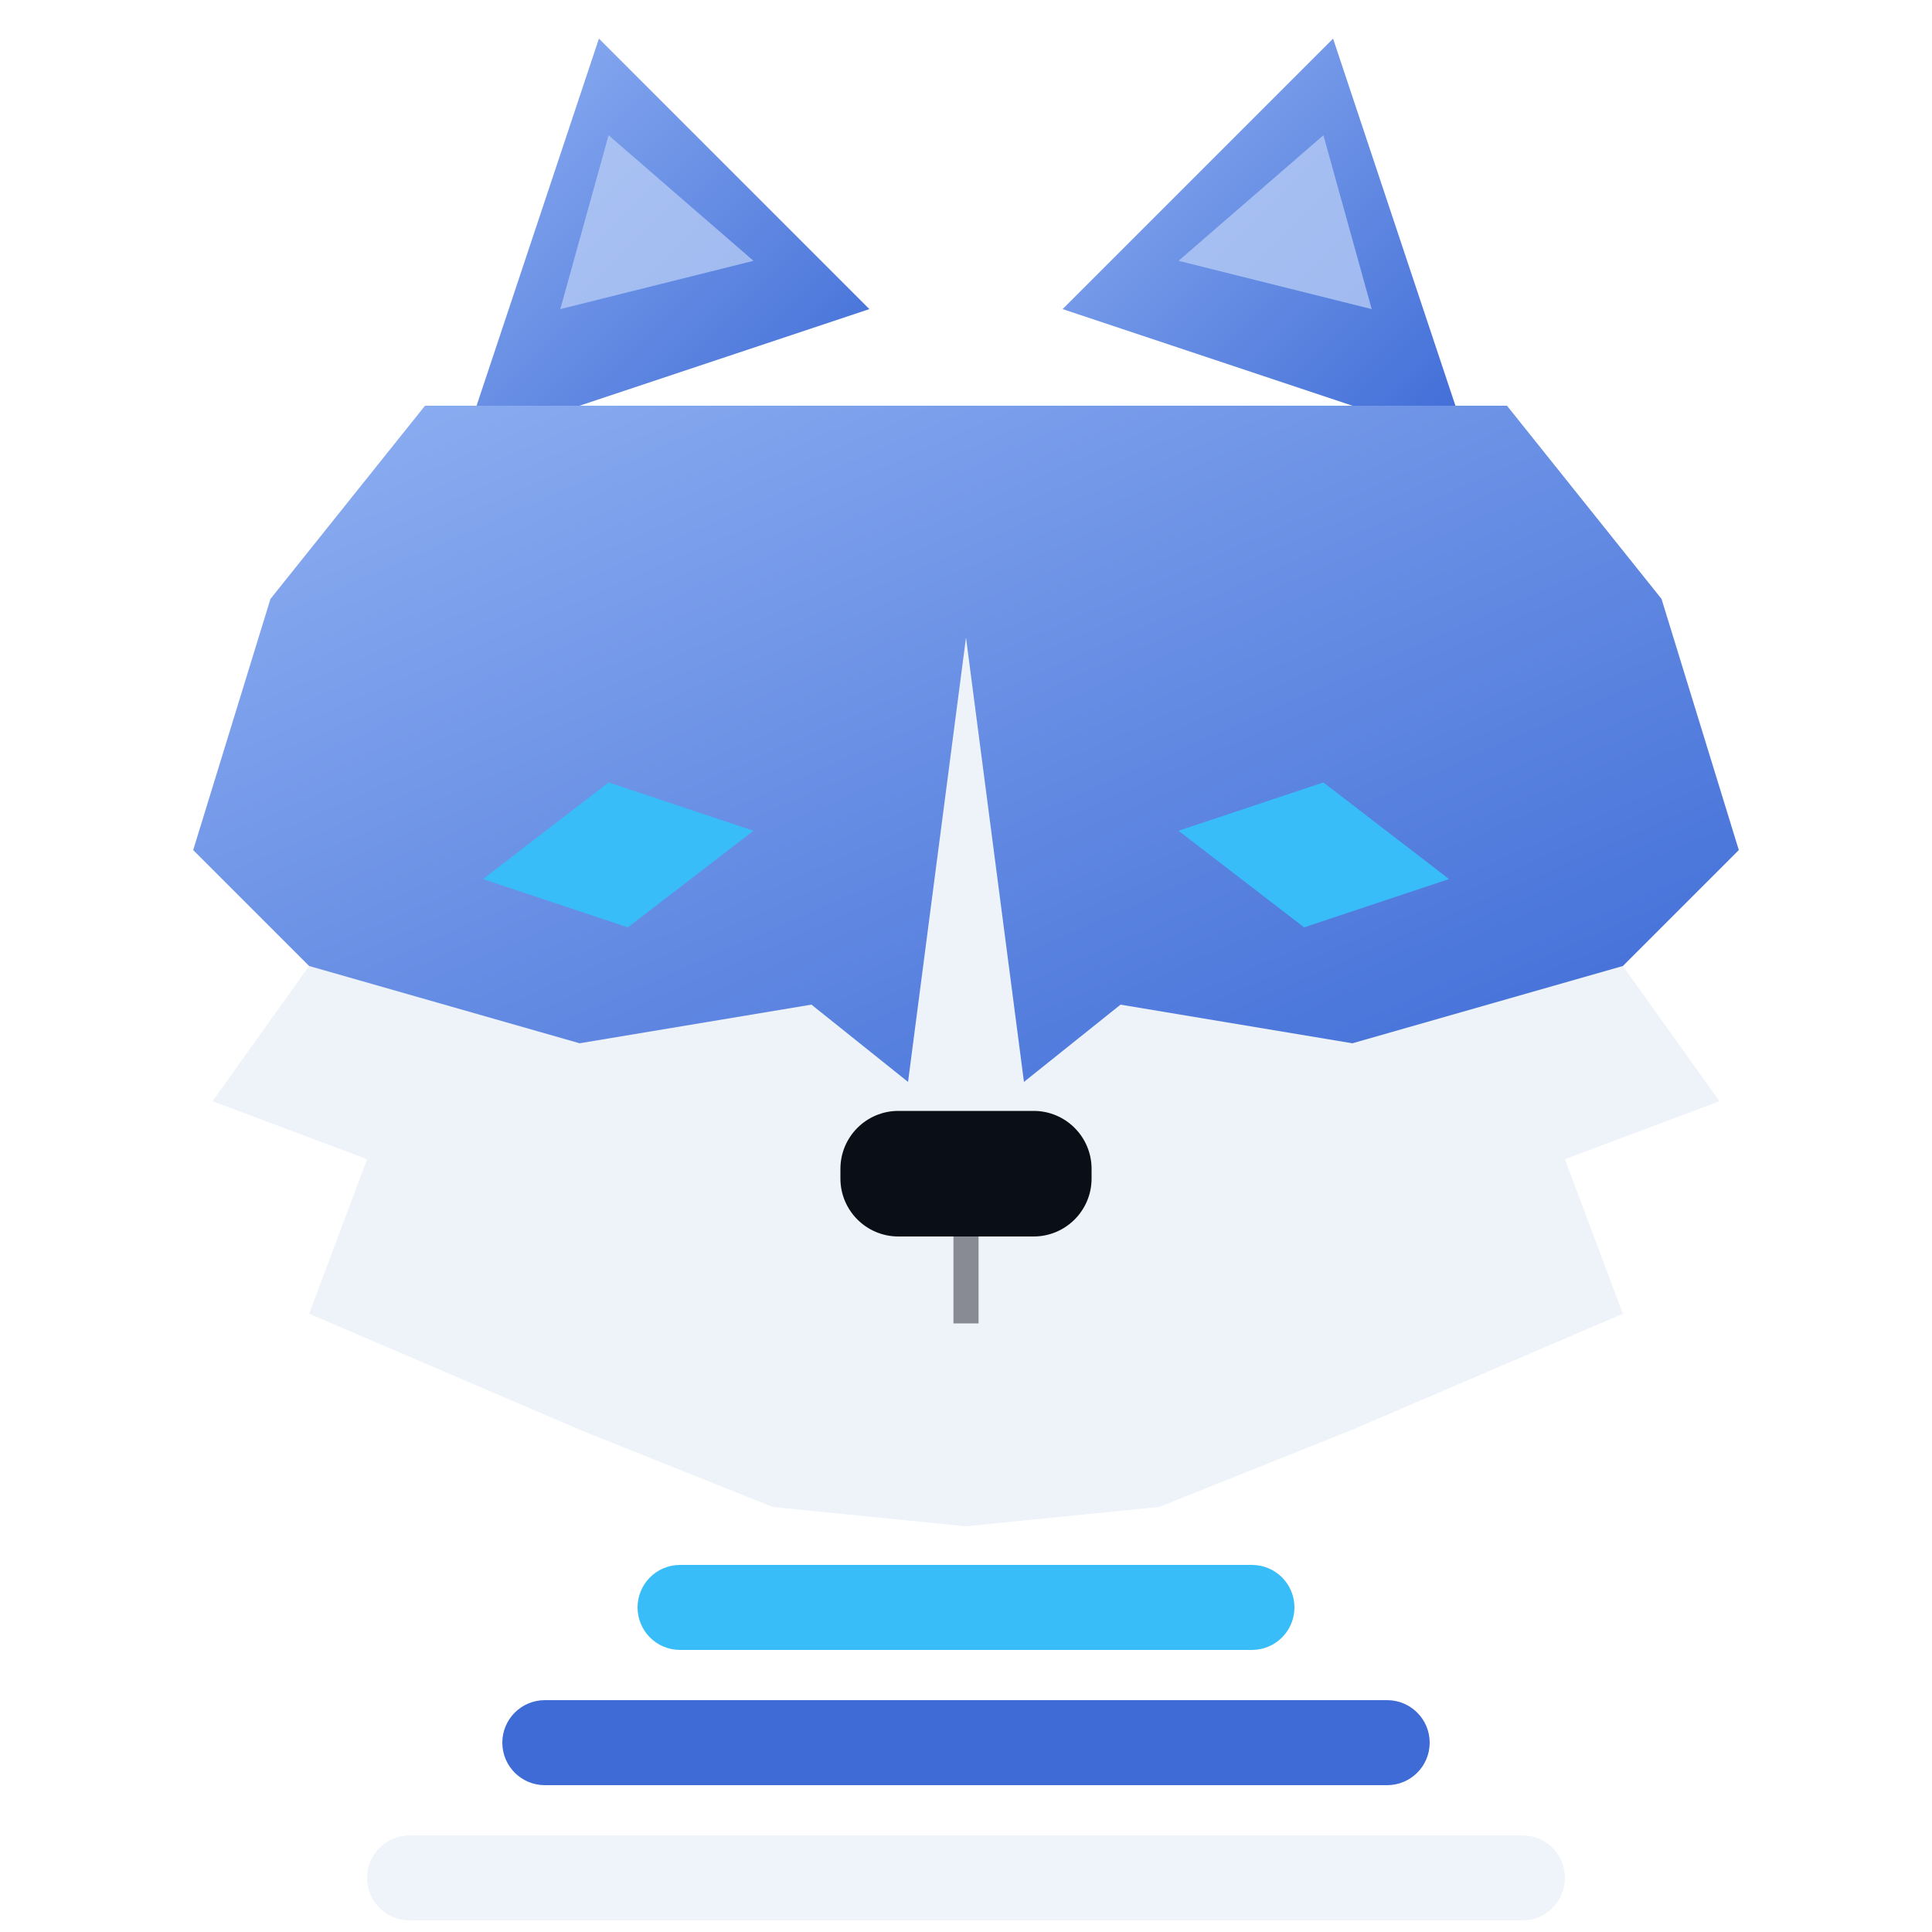
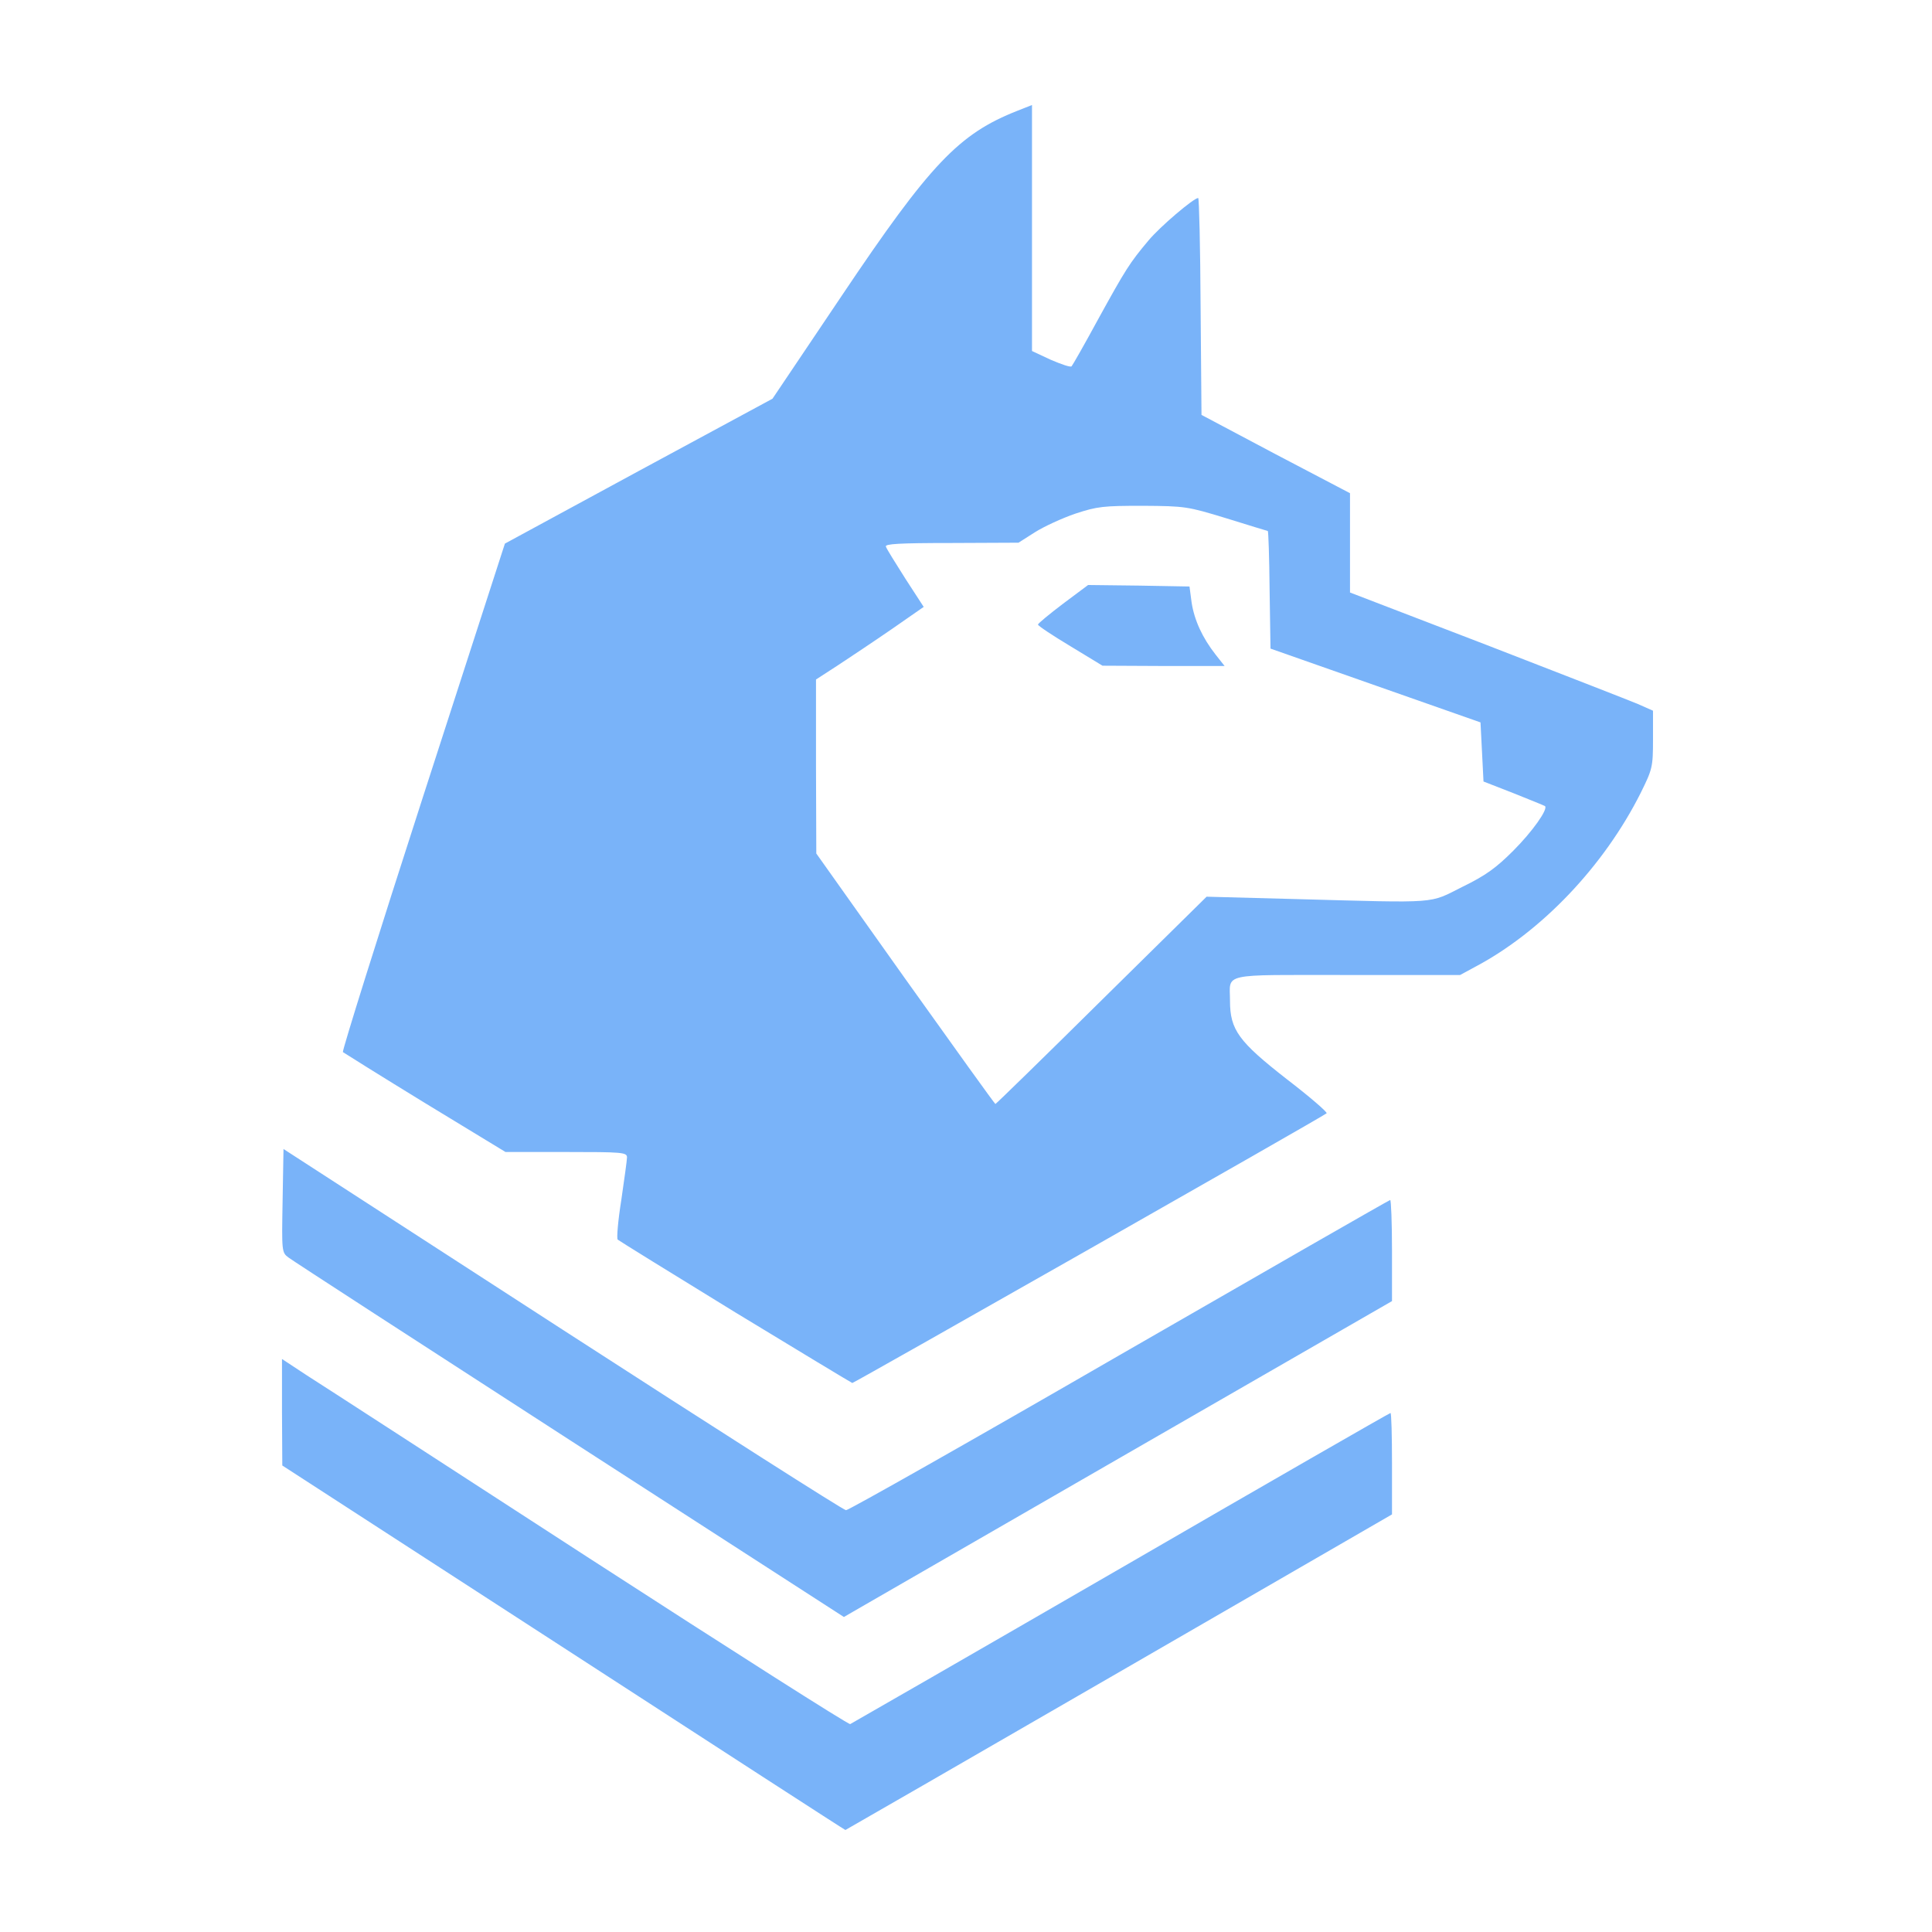
- <svg xmlns="http://www.w3.org/2000/svg" viewBox="0 0 100 100">
-   <defs>
-     <linearGradient id="fur" x1="0" y1="0" x2="1" y2="1">
-       <stop offset="0" stop-color="#8fb0f2" />
-       <stop offset="1" stop-color="#3e6bd6" />
-     </linearGradient>
-   </defs>
-   <polygon points="24,23 31,2 45,16" fill="url(#fur)" />
-   <polygon points="76,23 69,2 55,16" fill="url(#fur)" />
-   <polygon points="29,16 31.5,7 39,13.5" fill="#b9cdf5" opacity="0.75" />
-   <polygon points="71,16 68.5,7 61,13.5" fill="#b9cdf5" opacity="0.75" />
-   <polygon points="22,21 78,21 86,31 90,44 84,50 89,57 81,60 84,68 70,74 60,78 50,79 40,78 30,74 16,68 19,60 11,57 16,50 10,44 14,31" fill="#eef3fa" />
-   <polygon points="22,21 78,21 86,31 90,44 84,50 70,54 58,52 53,56 50,33 47,56 42,52 30,54 16,50 10,44 14,31" fill="url(#fur)" />
-   <polygon points="25,45.5 31.5,40.5 39,43 32.5,48" fill="#38bdf8" />
-   <polygon points="75,45.5 68.5,40.5 61,43 67.5,48" fill="#38bdf8" />
-   <rect x="43.5" y="57.5" width="13" height="6.5" rx="3" fill="#0a0e16" />
-   <rect x="49.35" y="63.5" width="1.3" height="5" fill="#0a0e16" opacity="0.45" />
-   <rect x="33" y="81" width="34" height="4.4" rx="2.2" fill="#38bdf8" />
-   <rect x="26" y="88" width="48" height="4.4" rx="2.2" fill="#3e6bd6" />
-   <rect x="19" y="95" width="62" height="4.4" rx="2.2" fill="#eef3fa" opacity="0.92" />
+ <svg xmlns="http://www.w3.org/2000/svg" viewBox="0 0 644 644">
+   <path fill="#79b3f9" fill-rule="evenodd" d="M187.8 549.2L94.1 488.5L94 470.8L94 453L102.2 458.4C106.8 461.3 149.2 488.8 196.4 519.4C243.7 550 282.8 574.9 283.4 574.7C284 574.4 324.7 551 373.8 522.6C422.8 494.2 463.2 471 463.5 471C463.8 471 464 478.6 464 487.9L464 504.8L373 557.4C323 586.3 281.9 610 281.8 610C281.6 610 239.3 582.6 187.8 549.2ZM189.9 480C139.6 447.5 97.5 420.2 96.2 419.2C93.9 417.5 93.9 417.2 94.2 400.3L94.5 383L187.5 443.2C238.7 476.3 281.2 503.4 282 503.4C282.9 503.4 323.9 480.2 373.2 451.7C422.5 423.3 463.1 400 463.4 400C463.7 400 464 407.6 464 416.8L464 433.7L375.8 484.5C327.2 512.5 286.1 536.2 284.4 537.2L281.3 539L189.9 480ZM245 437.4C223.8 424.4 206.2 413.5 205.9 413.2C205.5 412.8 206 406.9 207.1 400C208.1 393.1 209 386.7 209 385.8C209 384.1 207.4 384 188.7 384L168.5 384L141.7 367.7C127 358.7 114.7 351 114.3 350.7C114 350.3 126 312 141 265.6L168.3 181.2L212.9 157L257.5 132.9L280.5 98.7C310.1 54.6 319.6 44.6 339.2 36.9L344 35L344 76L344 117L350.2 119.9C353.7 121.4 356.8 122.5 357.2 122.1C357.5 121.8 361.5 114.8 366 106.5C375.2 89.8 376.5 87.7 382.8 80.2C386.6 75.6 397.9 66 399.4 66C399.7 66 400.1 82.3 400.2 102.2L400.5 138.3L425.2 151.4L450 164.4L450 181L450 197.5L495.3 214.9C520.1 224.5 542.9 233.4 545.8 234.6L551 236.9L551 246.5C551 255.7 550.8 256.4 546.9 264.3C534.7 288.6 513.9 310.6 491.5 322.4L486.7 325L449 325C406.3 325 410 324.2 410 333.6C410 343.3 412.9 347.2 428.9 359.7C436.6 365.6 442.6 370.8 442.2 371.1C441 372.2 284.7 461 284.1 461C283.8 460.9 266.2 450.3 245 437.4ZM367.2 333.4L402.2 298.9L432.3 299.7C480.3 301 476.1 301.3 487.5 295.6C495.3 291.8 498.8 289.2 504.4 283.6C510.8 277.2 516.1 269.7 515 268.7C514.7 268.5 510 266.6 504.5 264.4L494.5 260.5L494 250.6L493.5 240.8L458.5 228.5L423.5 216.2L423.2 196.6C423.1 185.8 422.8 177 422.6 177C422.5 177 416.3 175.1 408.9 172.8C395.8 168.8 395.1 168.7 381 168.6C367.8 168.6 365.8 168.8 358.5 171.2C354.1 172.7 348 175.5 345 177.4L339.5 180.9L317.1 181C299.7 181 294.9 181.3 295.3 182.2C295.5 182.9 298.5 187.7 301.8 192.9L307.9 202.3L297.4 209.6C291.6 213.6 283.5 219 279.4 221.7L272 226.5L272 255.5L272.1 284.5L301.7 326.2C318.1 349.2 331.6 368 331.8 368C332 368 347.9 352.5 367.2 333.4ZM356.8 215.4C350.8 211.8 346 208.6 346 208.2C346 207.8 349.8 204.7 354.4 201.2L362.7 195L379.6 195.2L396.5 195.5L397.2 200.8C398.1 206.7 400.8 212.6 405.2 218.2L408.2 222L387.8 222L367.5 221.9L356.8 215.4Z" />
</svg>
